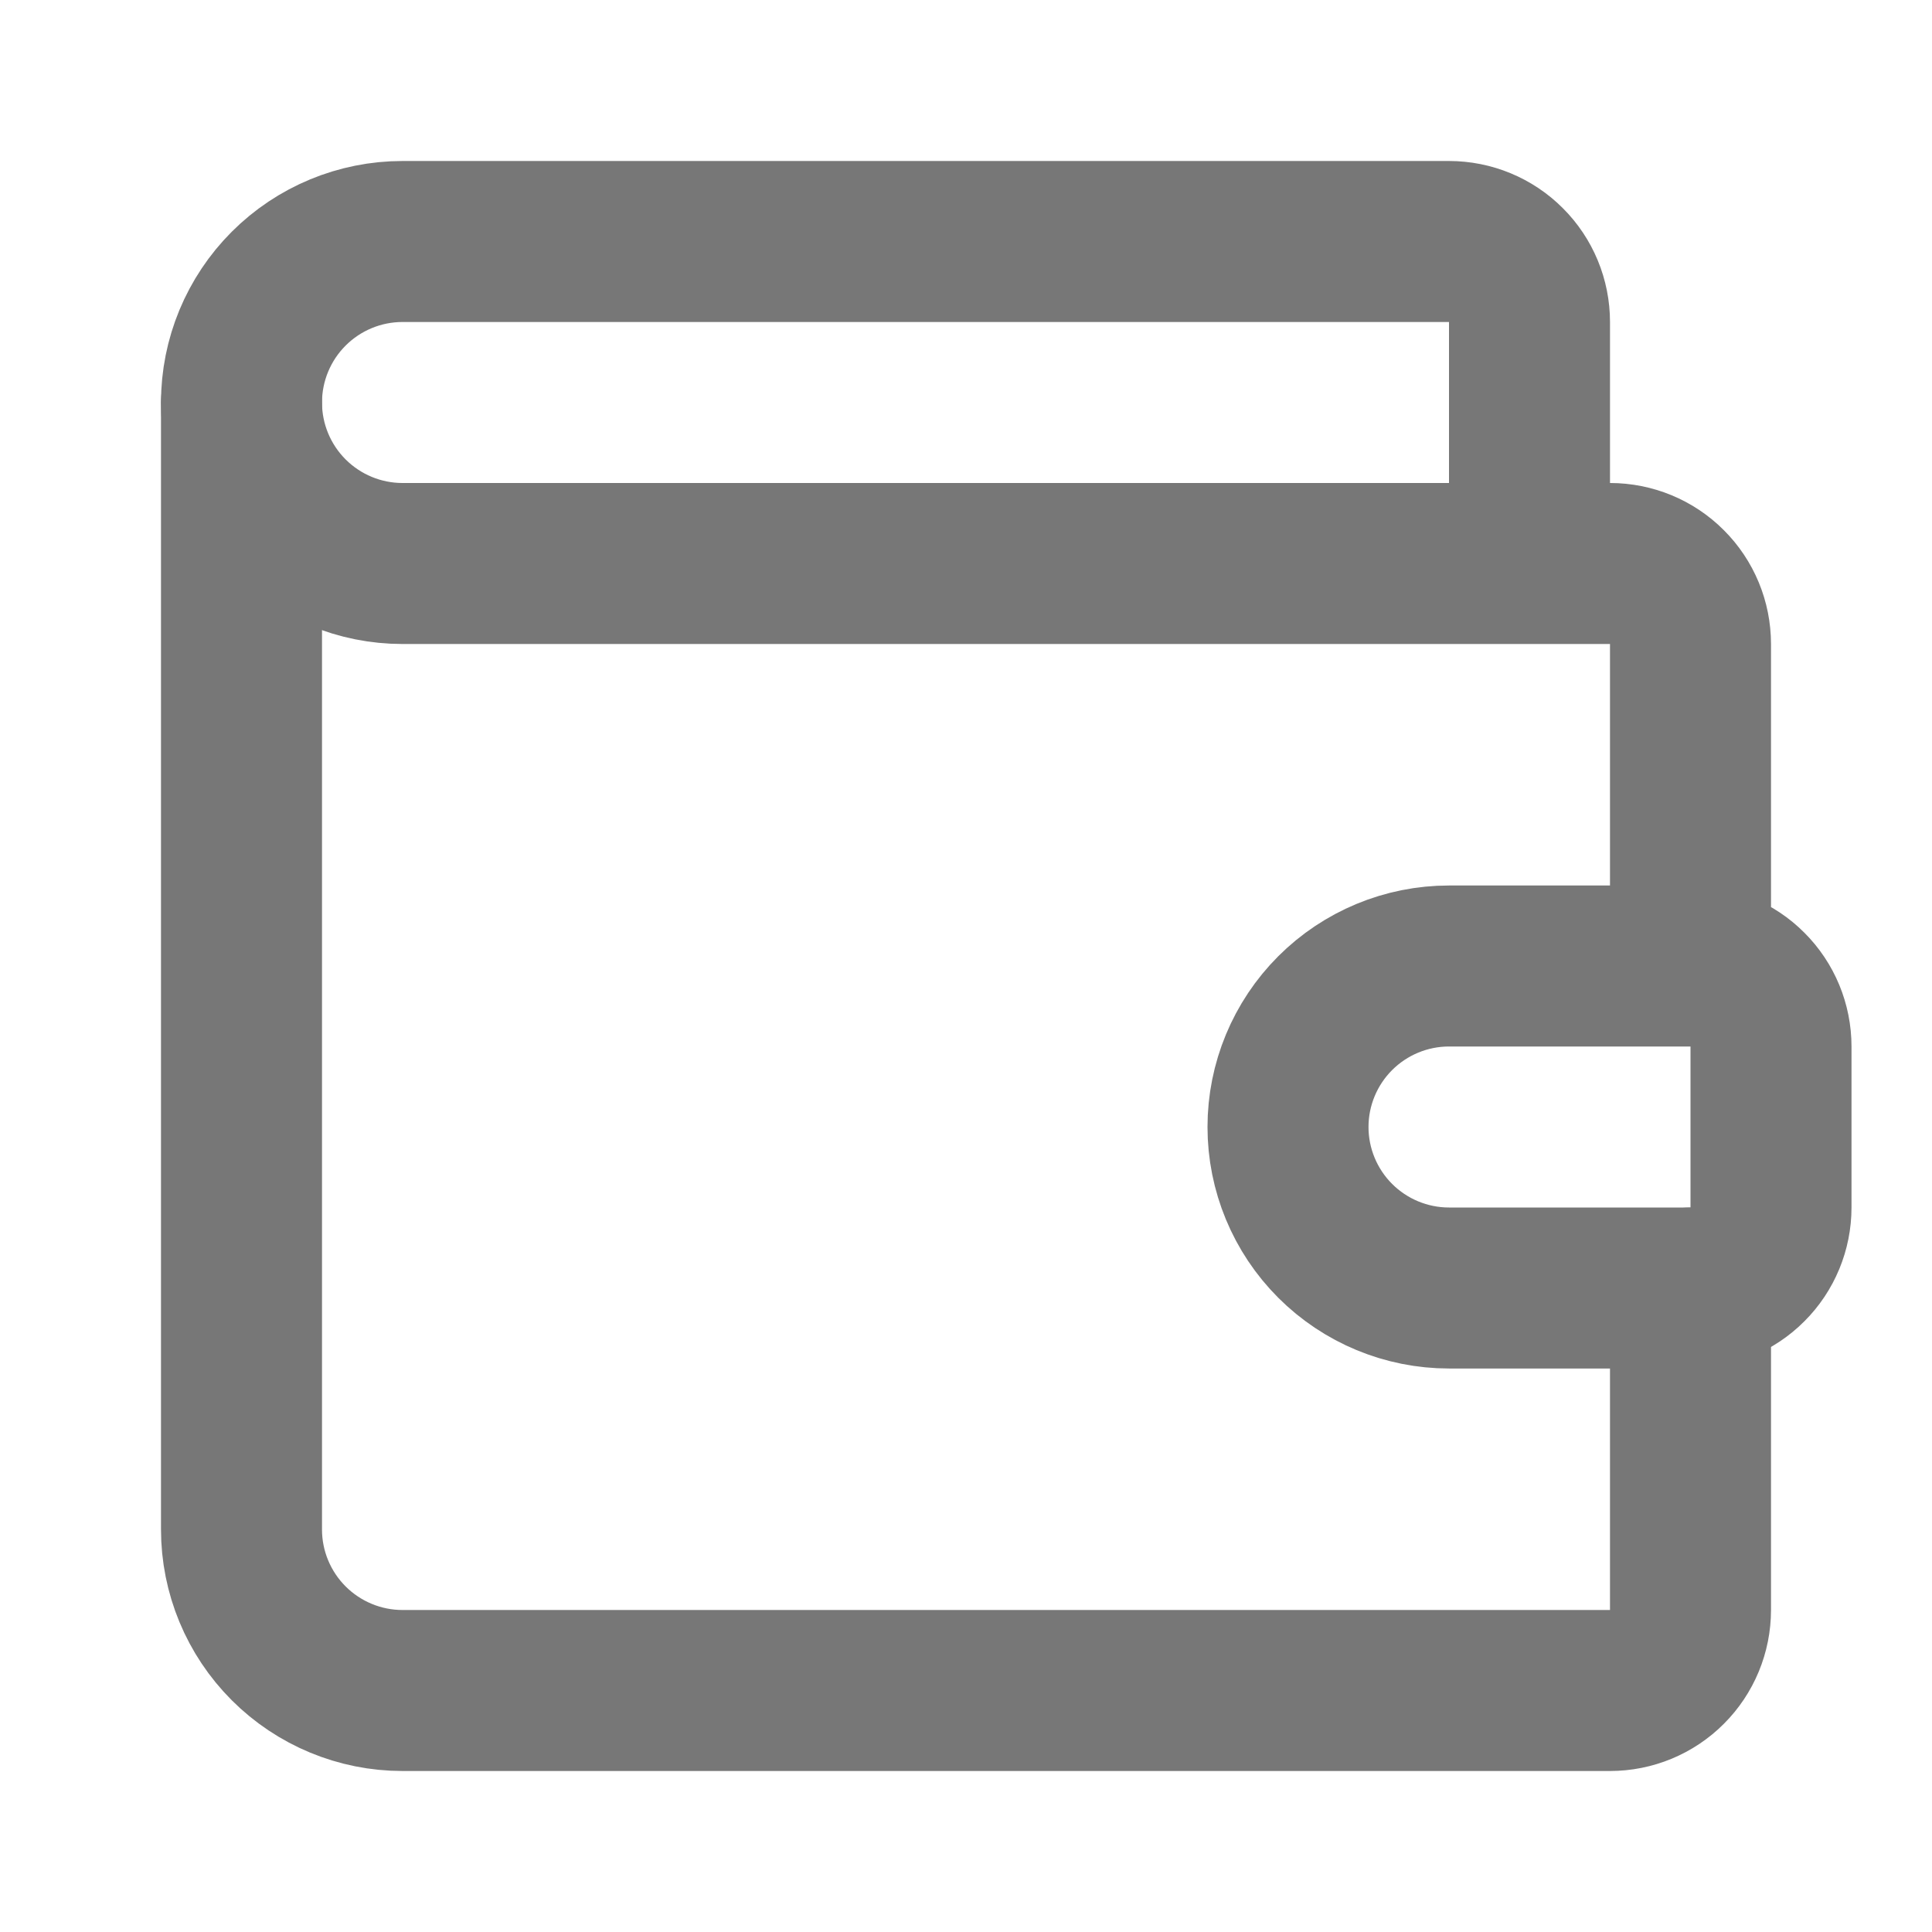
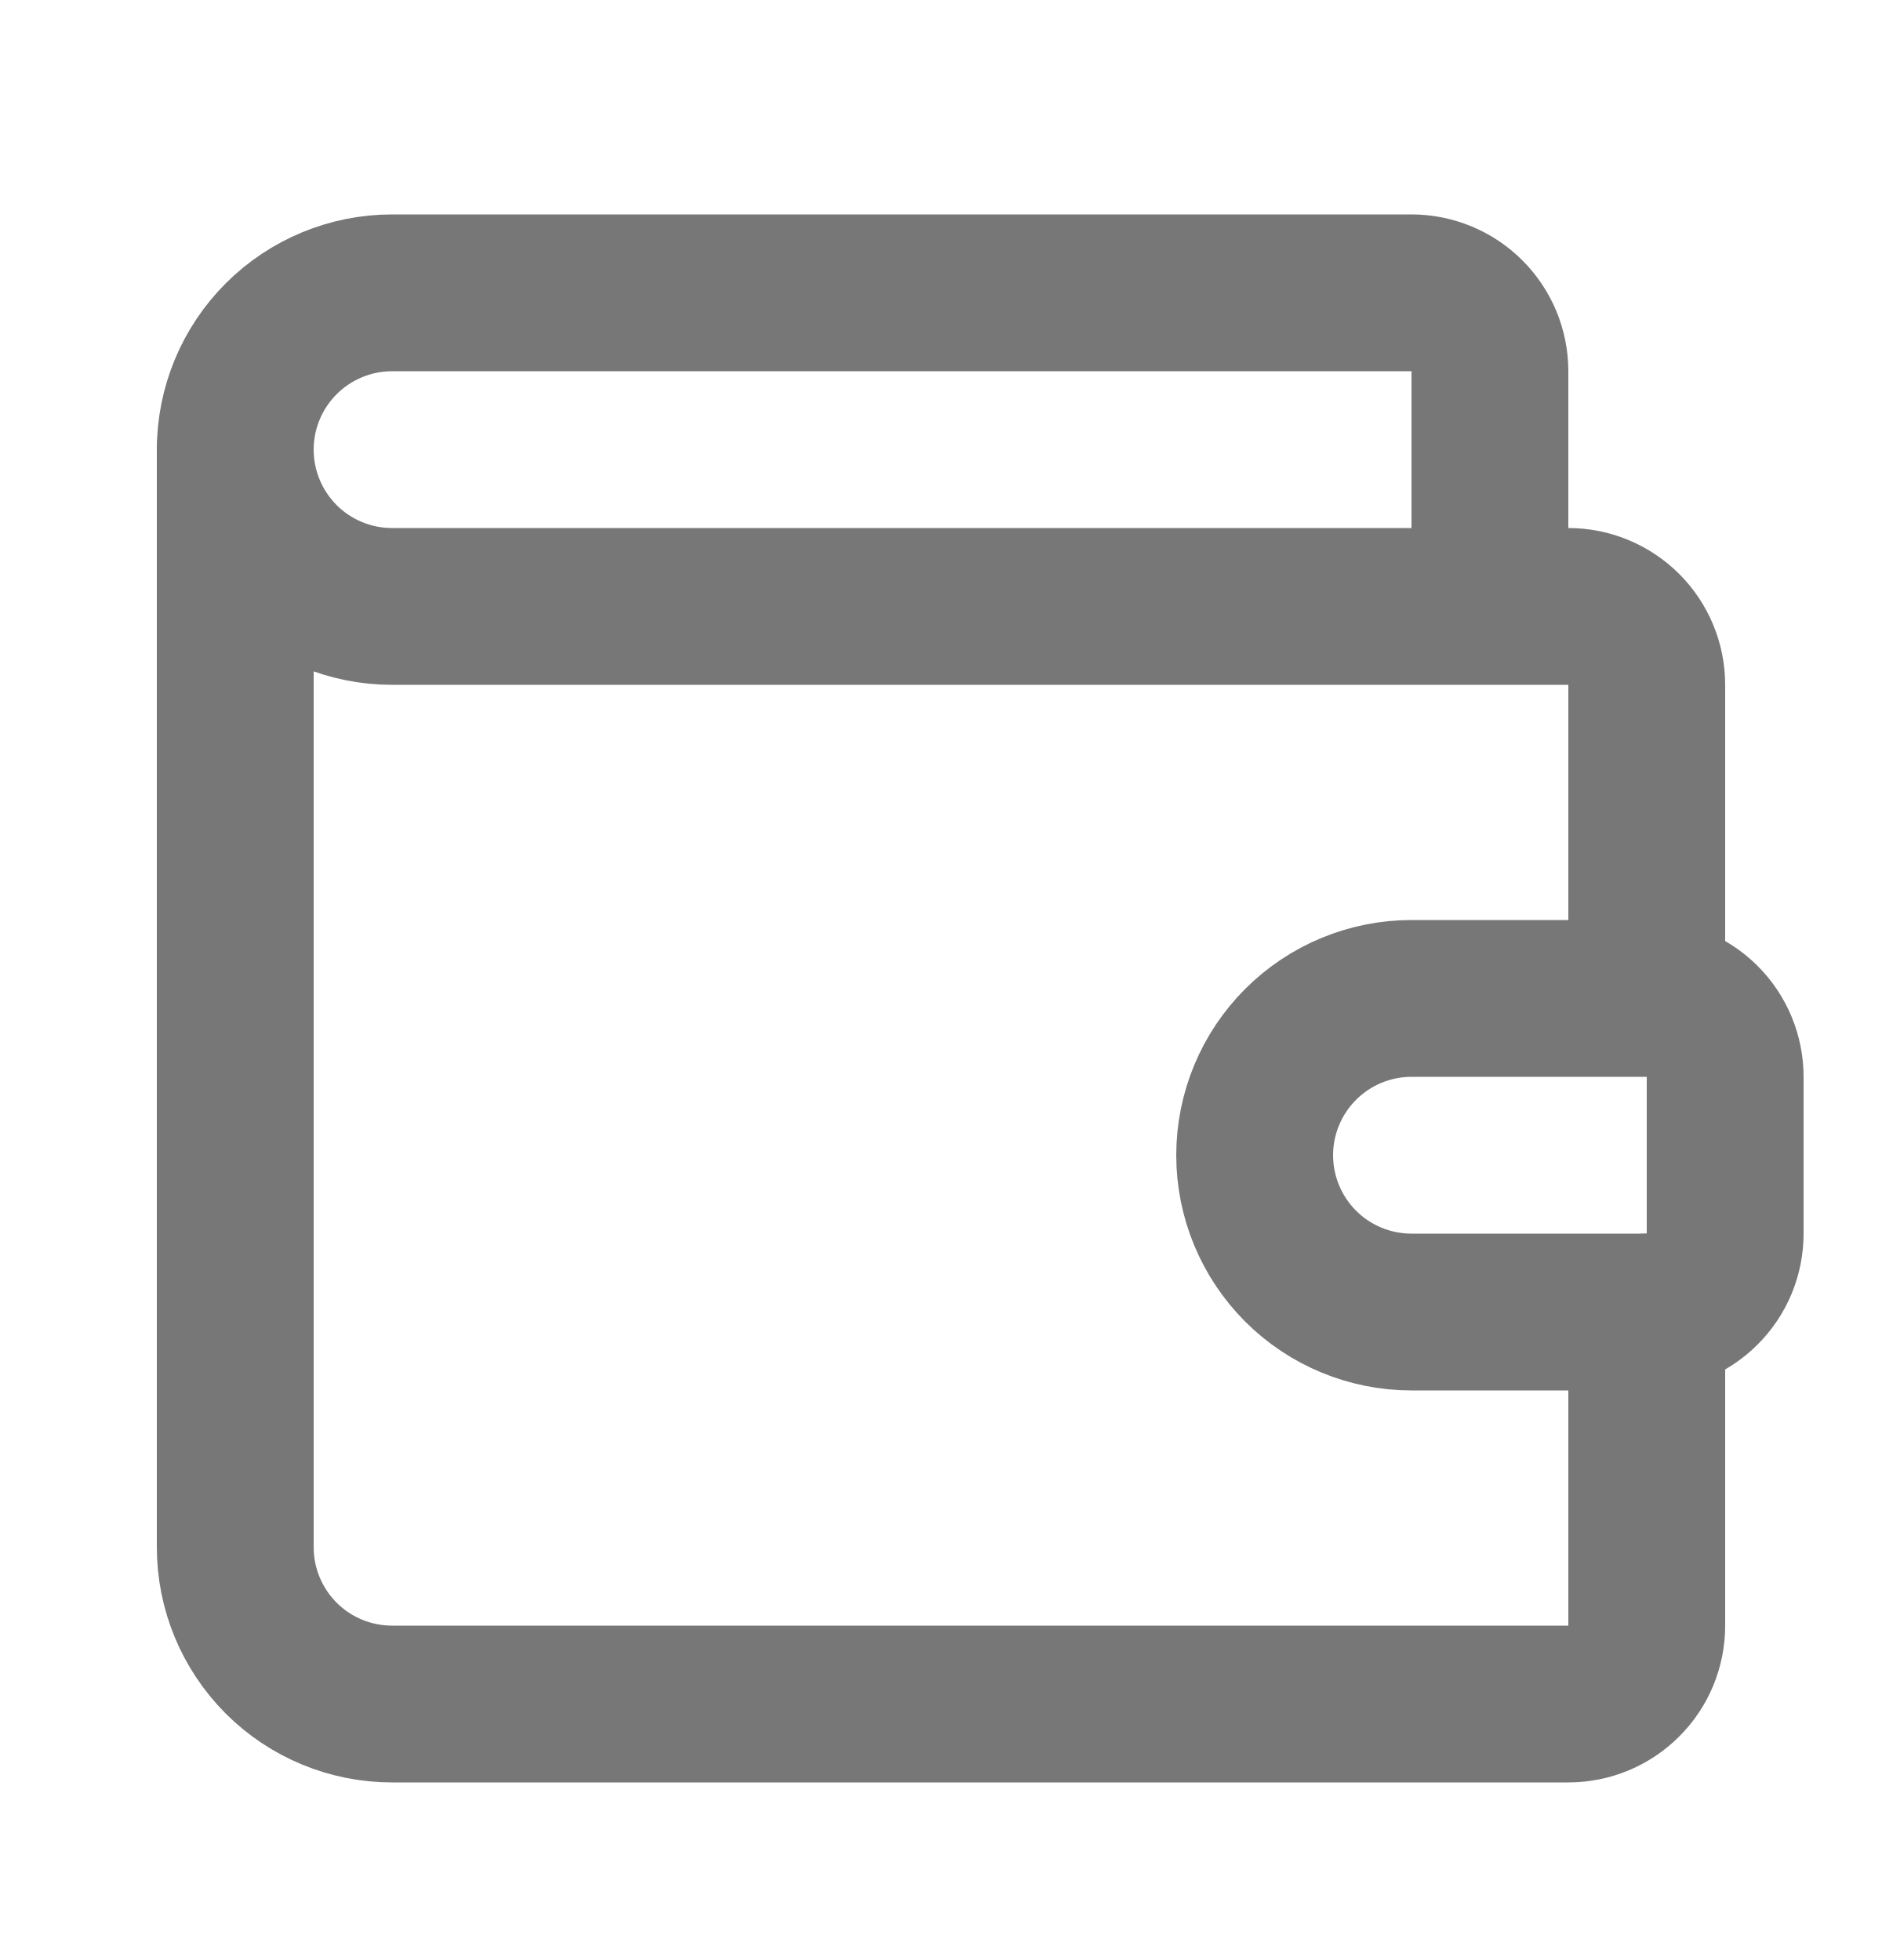
- <svg xmlns="http://www.w3.org/2000/svg" width="24" height="24" viewBox="0 0 24 24" fill="none">
-   <path d="M19 7V4C19 3.735 18.895 3.48 18.707 3.293C18.52 3.105 18.265 3 18 3H5C4.47 3 3.961 3.211 3.586 3.586C3.211 3.961 3 4.47 3 5C3 5.53 3.211 6.039 3.586 6.414C3.961 6.789 4.47 7 5 7H20C20.265 7 20.52 7.105 20.707 7.293C20.895 7.48 21 7.735 21 8V12M21 12H18C17.47 12 16.961 12.211 16.586 12.586C16.211 12.961 16 13.47 16 14C16 14.53 16.211 15.039 16.586 15.414C16.961 15.789 17.47 16 18 16H21C21.265 16 21.52 15.895 21.707 15.707C21.895 15.52 22 15.265 22 15V13C22 12.735 21.895 12.48 21.707 12.293C21.52 12.105 21.265 12 21 12Z" stroke="#777777" stroke-width="2" stroke-linecap="round" stroke-linejoin="round" />
-   <path d="M3 5V19C3 19.53 3.211 20.039 3.586 20.414C3.961 20.789 4.47 21 5 21H20C20.265 21 20.52 20.895 20.707 20.707C20.895 20.52 21 20.265 21 20V16" stroke="#777777" stroke-width="2" stroke-linecap="round" stroke-linejoin="round" />
+ <svg xmlns="http://www.w3.org/2000/svg" width="24" height="25" viewBox="0 0 24 25" fill="none">
+   <path d="M19 7.735V4.735C19 4.47 18.895 4.216 18.707 4.028C18.52 3.841 18.265 3.735 18 3.735H5C4.47 3.735 3.961 3.946 3.586 4.321C3.211 4.696 3 5.205 3 5.735C3 6.266 3.211 6.774 3.586 7.15C3.961 7.525 4.47 7.735 5 7.735H20C20.265 7.735 20.52 7.841 20.707 8.028C20.895 8.216 21 8.47 21 8.735V12.735M21 12.735H18C17.47 12.735 16.961 12.946 16.586 13.321C16.211 13.696 16 14.205 16 14.735C16 15.266 16.211 15.774 16.586 16.15C16.961 16.525 17.47 16.735 18 16.735H21C21.265 16.735 21.52 16.63 21.707 16.442C21.895 16.255 22 16.001 22 15.735V13.735C22 13.47 21.895 13.216 21.707 13.028C21.52 12.841 21.265 12.735 21 12.735Z" stroke="#777777" stroke-width="2" stroke-linecap="round" stroke-linejoin="round" />
+   <path d="M3 5.735V19.735C3 20.266 3.211 20.774 3.586 21.15C3.961 21.525 4.47 21.735 5 21.735H20C20.265 21.735 20.52 21.63 20.707 21.442C20.895 21.255 21 21.001 21 20.735V16.735" stroke="#777777" stroke-width="2" stroke-linecap="round" stroke-linejoin="round" />
</svg>
